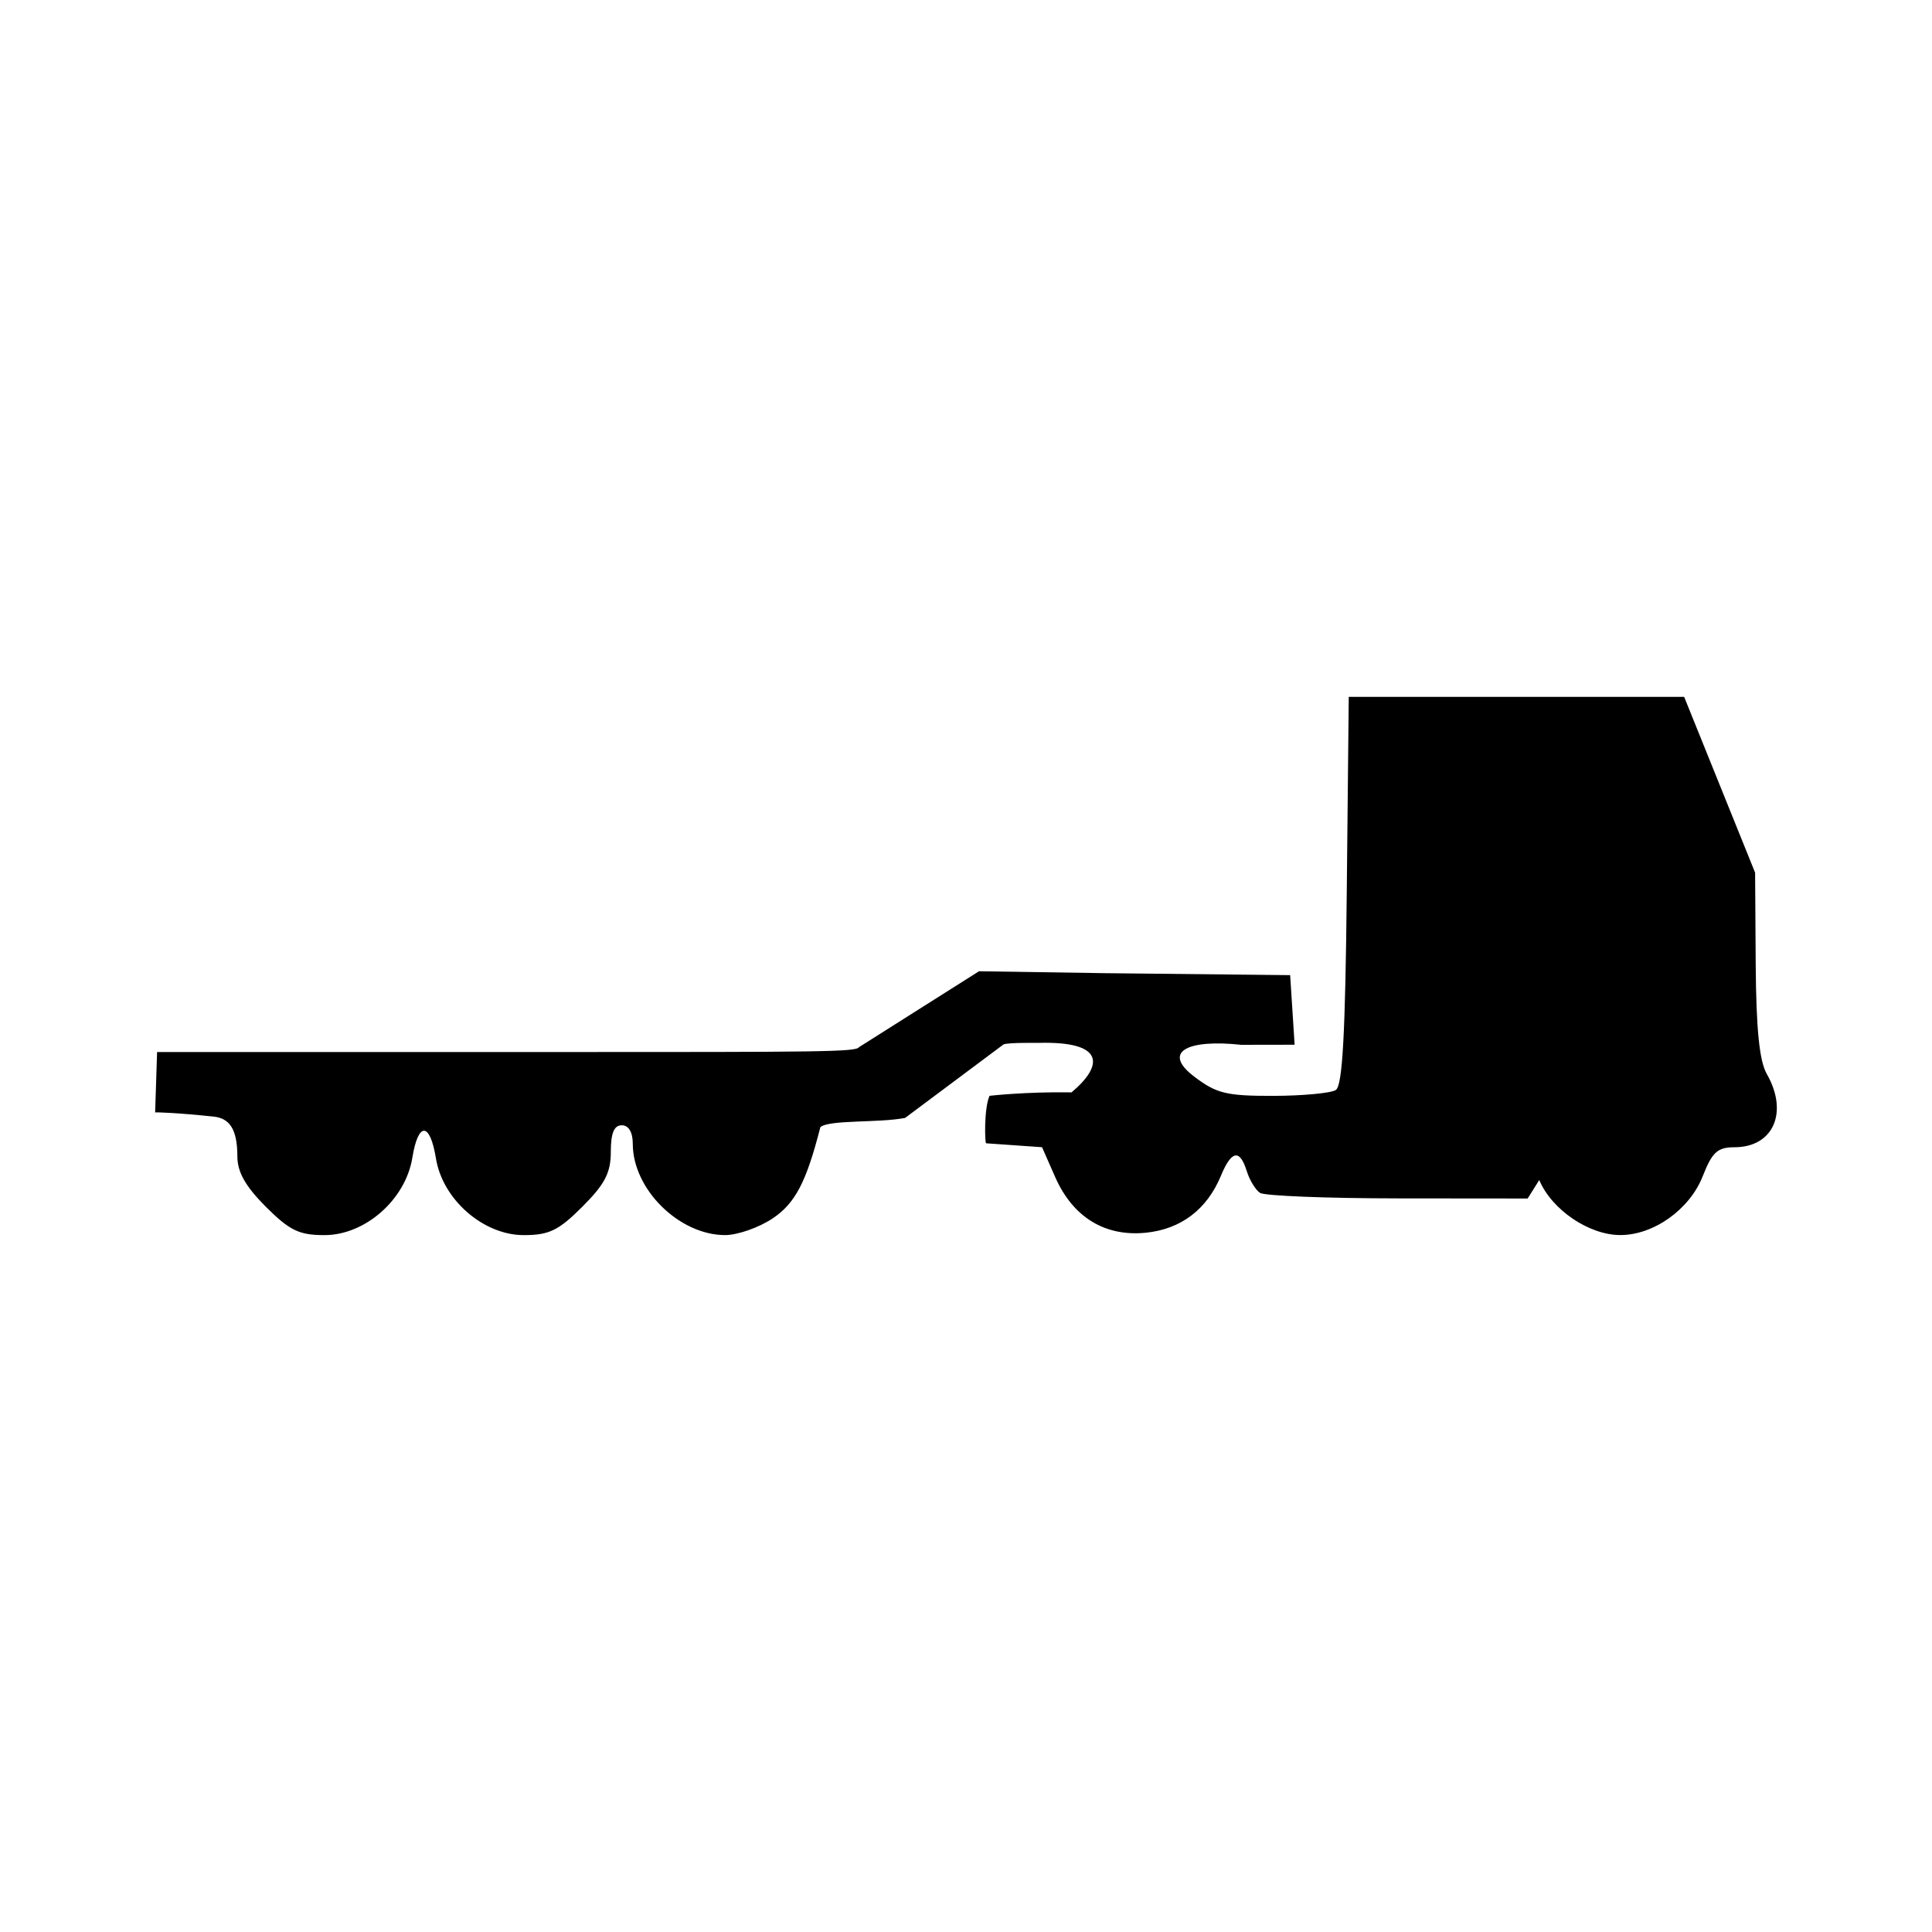
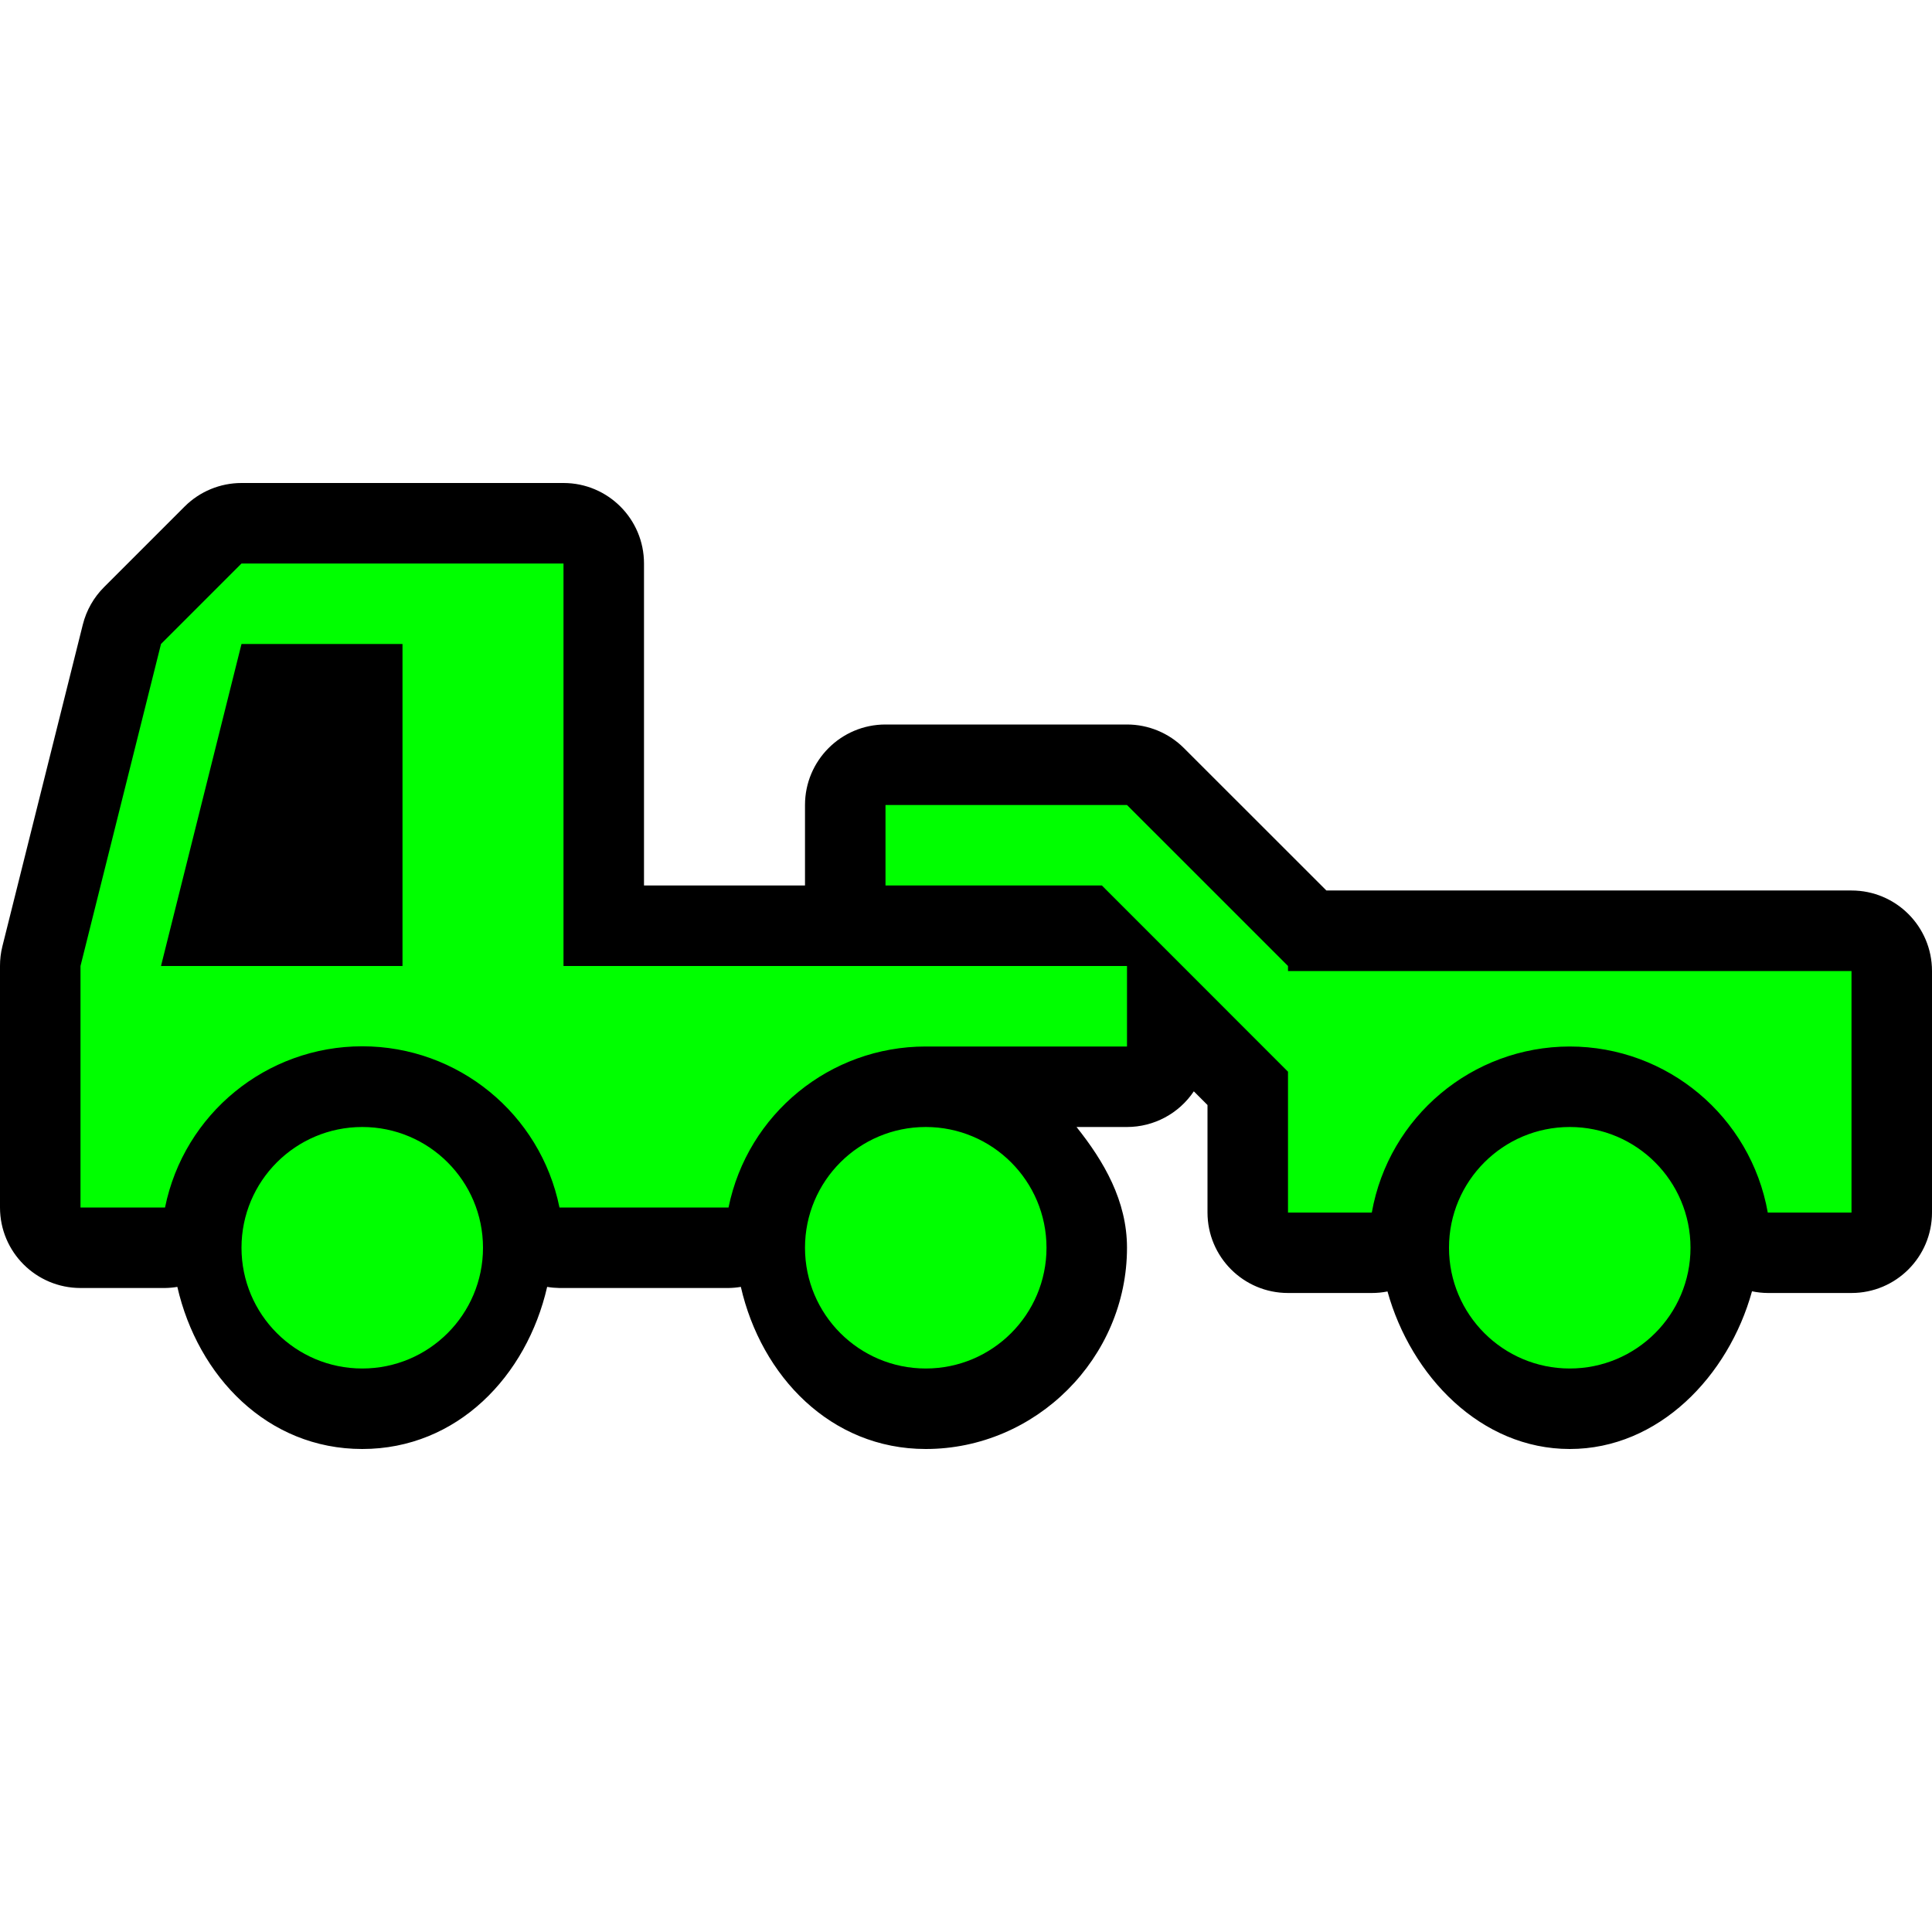
- <svg xmlns="http://www.w3.org/2000/svg" width="64" height="64" version="1">
-   <path d="M8.804 39.973c-.674-.675-.941-1.148-.941-1.668 0-.937-.283-1.262-.785-1.316-1.164-.124-1.936-.152-1.939-.136l.065-2.003h13.322c8.62 0 9.83-.002 9.927-.16l3.978-2.516 4.194.064 6.113.065.074 1.152.074 1.153-1.772.003c-1.743-.19-2.648.219-1.558 1.05.739.563 1.07.644 2.62.641.976-.002 1.91-.09 2.074-.194.222-.14.316-1.844.364-6.606l.065-6.417H55.79l1.175 2.911 1.175 2.911.02 3.032c.015 2.152.122 3.209.368 3.639.726 1.271.216 2.426-1.073 2.426-.559 0-.737.162-1.05.96-.432 1.099-1.622 1.949-2.729 1.949-1.039 0-2.275-.84-2.686-1.823l-.385.612-4.297-.004c-2.364-.002-4.42-.084-4.568-.182-.149-.098-.347-.424-.44-.724-.231-.737-.507-.686-.856.158-.461 1.113-1.322 1.767-2.482 1.885-1.359.138-2.42-.512-3.007-1.842l-.436-.99-1.853-.13c-.042 0-.075-1.154.114-1.573.03-.002 1.19-.138 2.716-.114 1.048-.881 1.127-1.694-1.072-1.64-.088.002-1.017-.014-1.18.051l-3.262 2.436c-.895.17-2.502.055-2.806.304-.466 1.821-.831 2.52-1.58 3.024-.454.304-1.163.553-1.577.553-1.521-.002-3.057-1.519-3.057-3.02 0-.388-.136-.618-.364-.618-.257 0-.364.26-.364.878 0 .695-.195 1.072-.942 1.819-.79.79-1.103.942-1.944.942-1.336 0-2.685-1.178-2.906-2.537-.198-1.216-.588-1.229-.783-.025-.225 1.385-1.562 2.562-2.91 2.562-.841 0-1.154-.152-1.945-.942z" />
+ <svg xmlns="http://www.w3.org/2000/svg" xmlns:xlink="http://www.w3.org/1999/xlink" width="24" height="24" viewBox="0 0 24 24">
+   <defs>
+     <linearGradient id="b">
+       <stop offset="0" stop-color="#bbb" />
+       <stop offset="1" stop-color="#fff" />
+     </linearGradient>
+     <linearGradient id="a">
+       <stop offset="0" stop-color="#c9c9c9" />
+       <stop offset="1" stop-color="#c9c9c9" stop-opacity="0" />
+     </linearGradient>
+     <linearGradient y2="430.108" x2="-774.989" y1="619.613" x1="-776.403" gradientTransform="matrix(.4413 0 0 .46075 417.875 619.104)" gradientUnits="userSpaceOnUse" id="d" xlink:href="#a" />
+     <linearGradient y2="295.758" x2="-490.025" y1="350.912" x1="-1027.219" gradientTransform="matrix(.4413 0 0 .46075 417.875 619.104)" gradientUnits="userSpaceOnUse" id="c" xlink:href="#b" />
+   </defs>
+   <path d="M3 6a1 1 0 0 0-.707.293l-1 1a1 1 0 0 0-.264.465l-1 4A1 1 0 0 0 0 12v3a1 1 0 0 0 1 1h1.05a.996.996 0 0 0 .153-.014C2.457 17.096 3.32 18 4.5 18c1.18 0 2.043-.905 2.297-2.014.05.009.101.013.152.014h2.102a.996.996 0 0 0 .152-.014C9.457 17.096 10.32 18 11.5 18c1.369 0 2.5-1.131 2.5-2.5 0-.582-.286-1.073-.627-1.5H14a1 1 0 0 0 .83-.443l.17.17v1.335a1 1 0 0 0 1 1h1.041a.998.998 0 0 0 .195-.019C17.528 17.095 18.396 18 19.5 18c1.105 0 1.973-.906 2.264-1.959a1 1 0 0 0 .197.021H23a1 1 0 0 0 1-1v-3a1 1 0 0 0-1-1h-6.523l-1.77-1.769A1 1 0 0 0 14 9h-3a1 1 0 0 0-1 1v1H8V7a1 1 0 0 0-1-1z" fill="#000" />
+   <path d="M3 7L2 8l-1 4v3h1.05a2.5 2.5 0 0 1 4.9 0h2.1a2.5 2.5 0 0 1 2.45-2H14v-1H7V7H3zm0 1h2v4H2l1-4zm8 2v1h2.688L16 13.313v1.75h1.041A2.5 2.5 0 0 1 19.5 13a2.5 2.5 0 0 1 2.46 2.063H23v-3h-7V12l-2-2h-3zm-6.5 4a1.5 1.5 0 1 0 0 3 1.5 1.5 0 0 0 0-3zm7 0a1.5 1.5 0 1 0 0 3 1.5 1.5 0 0 0 0-3zm8 0a1.5 1.5 0 0 0-1.5 1.5 1.5 1.5 0 0 0 1.5 1.5 1.5 1.5 0 0 0 1.5-1.5 1.5 1.5 0 0 0-1.5-1.5z" fill="#0f0" />
</svg>
